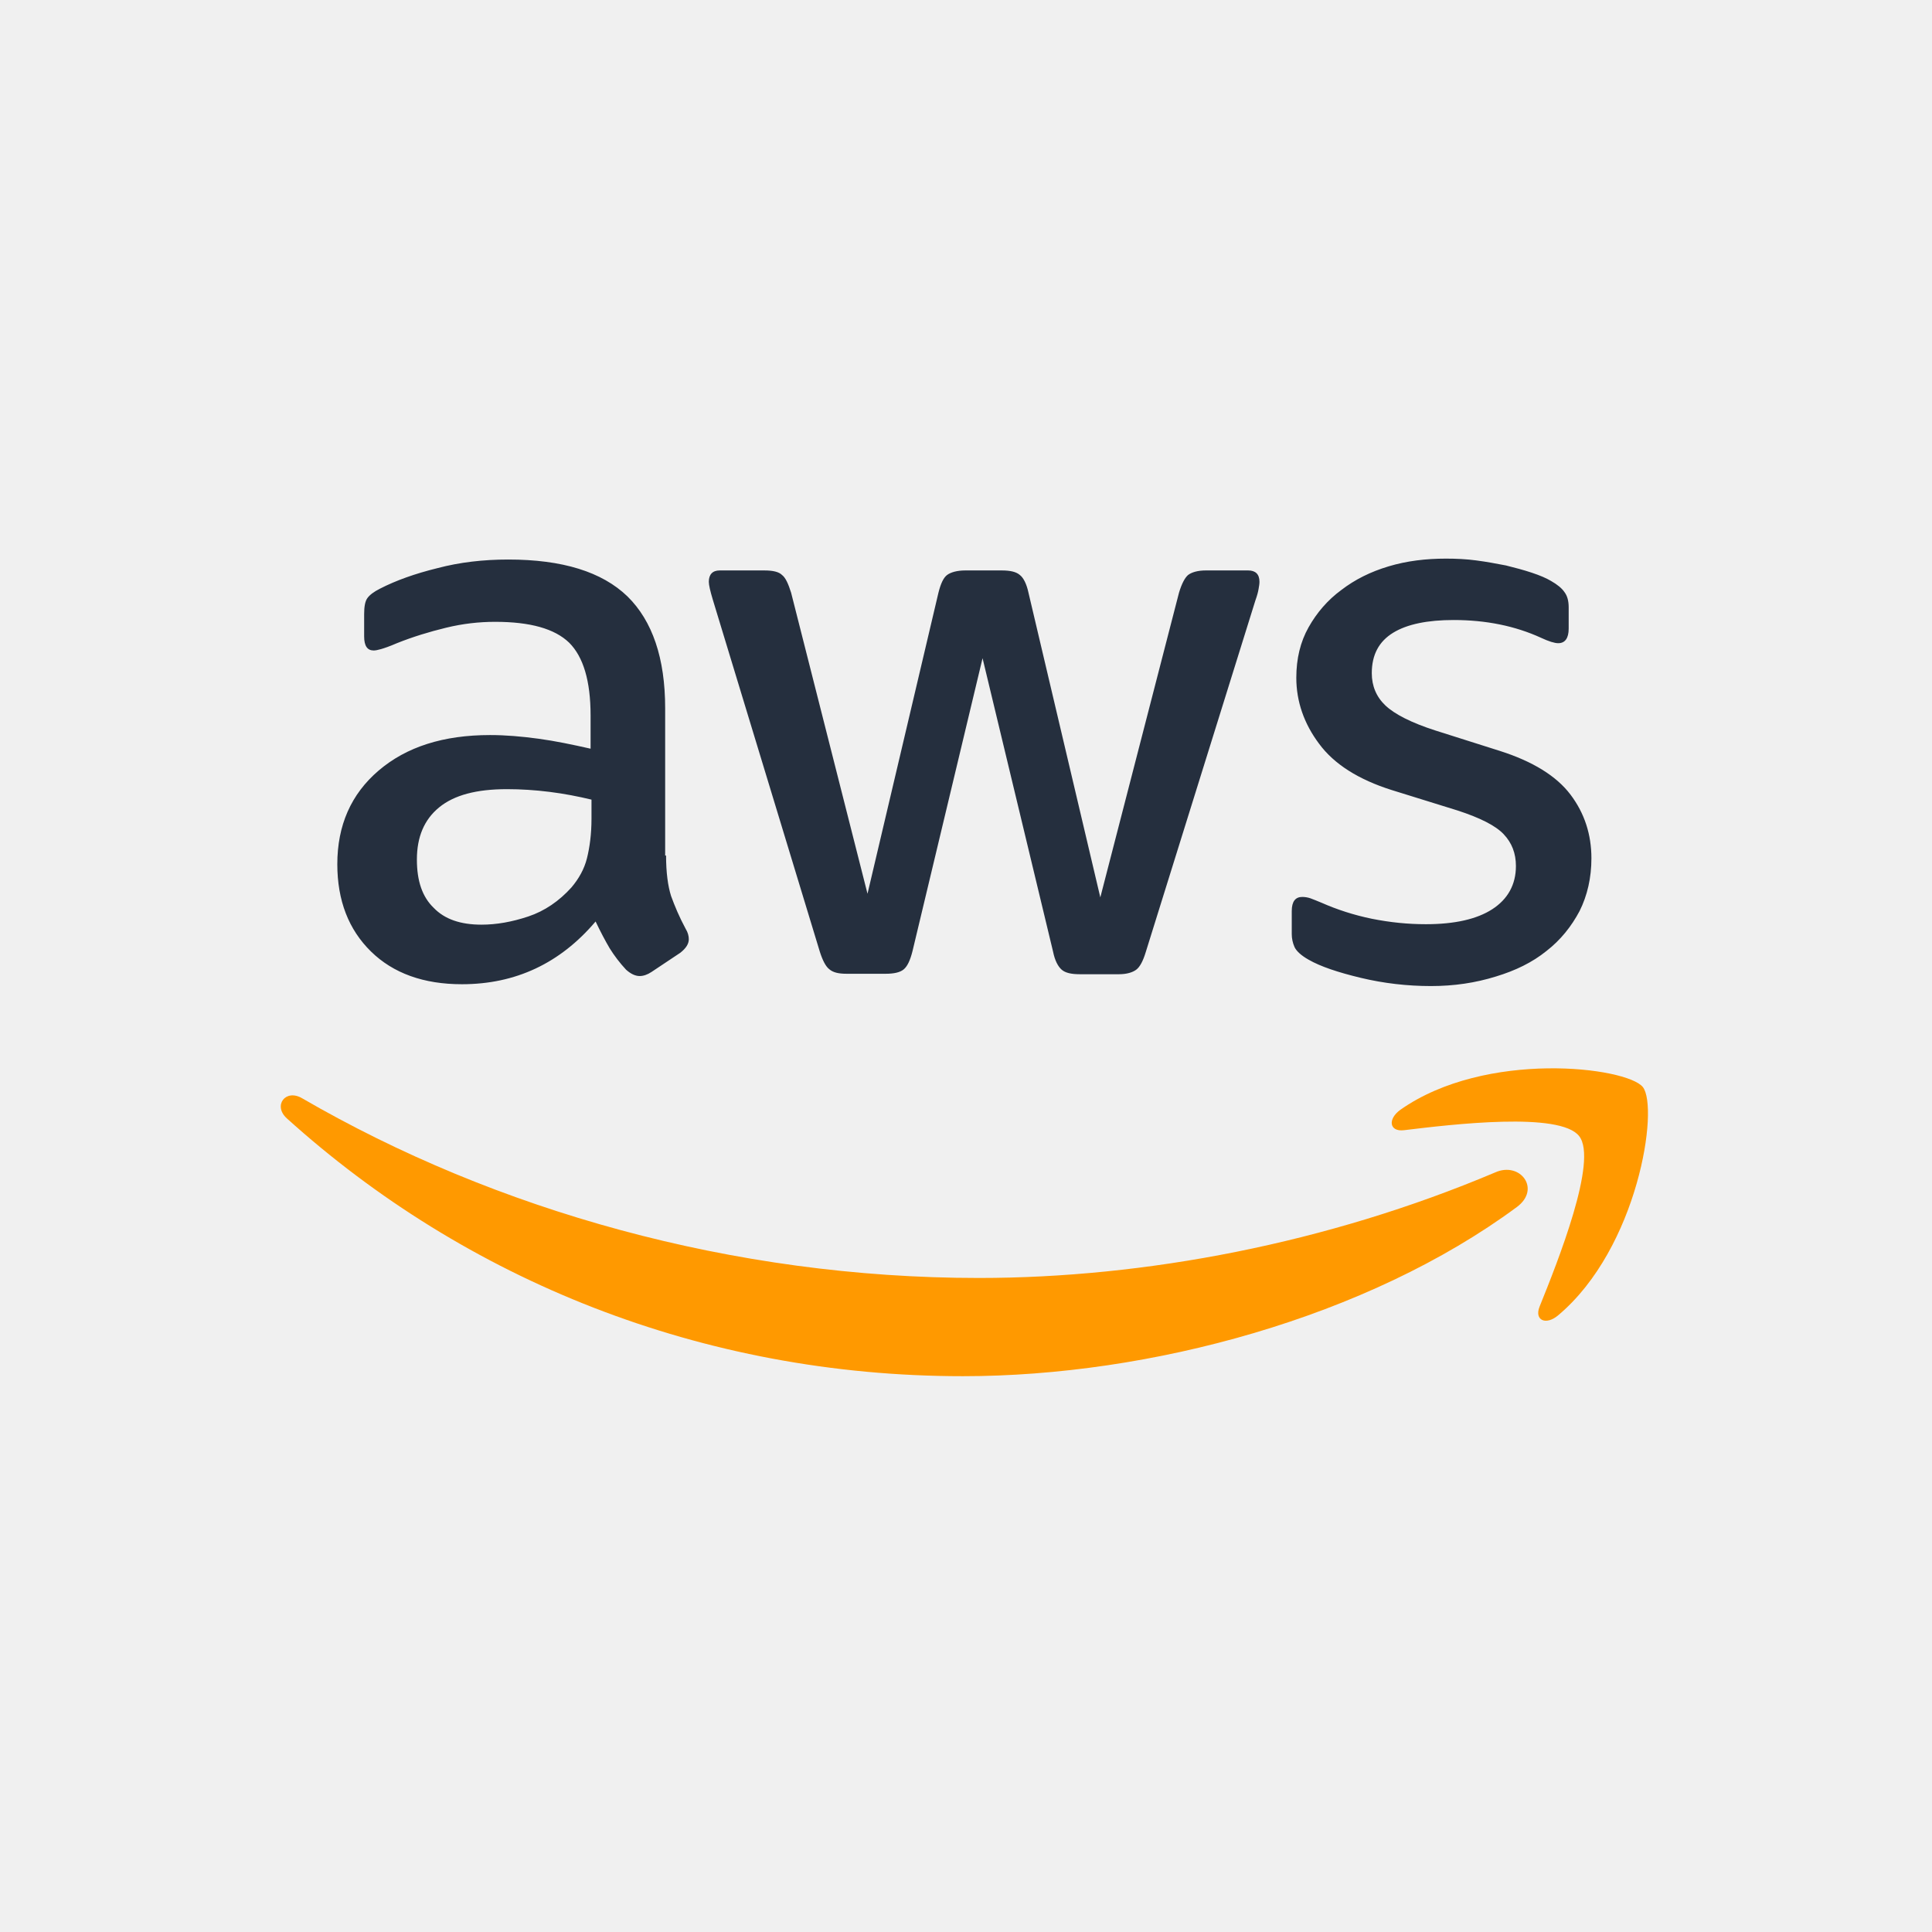
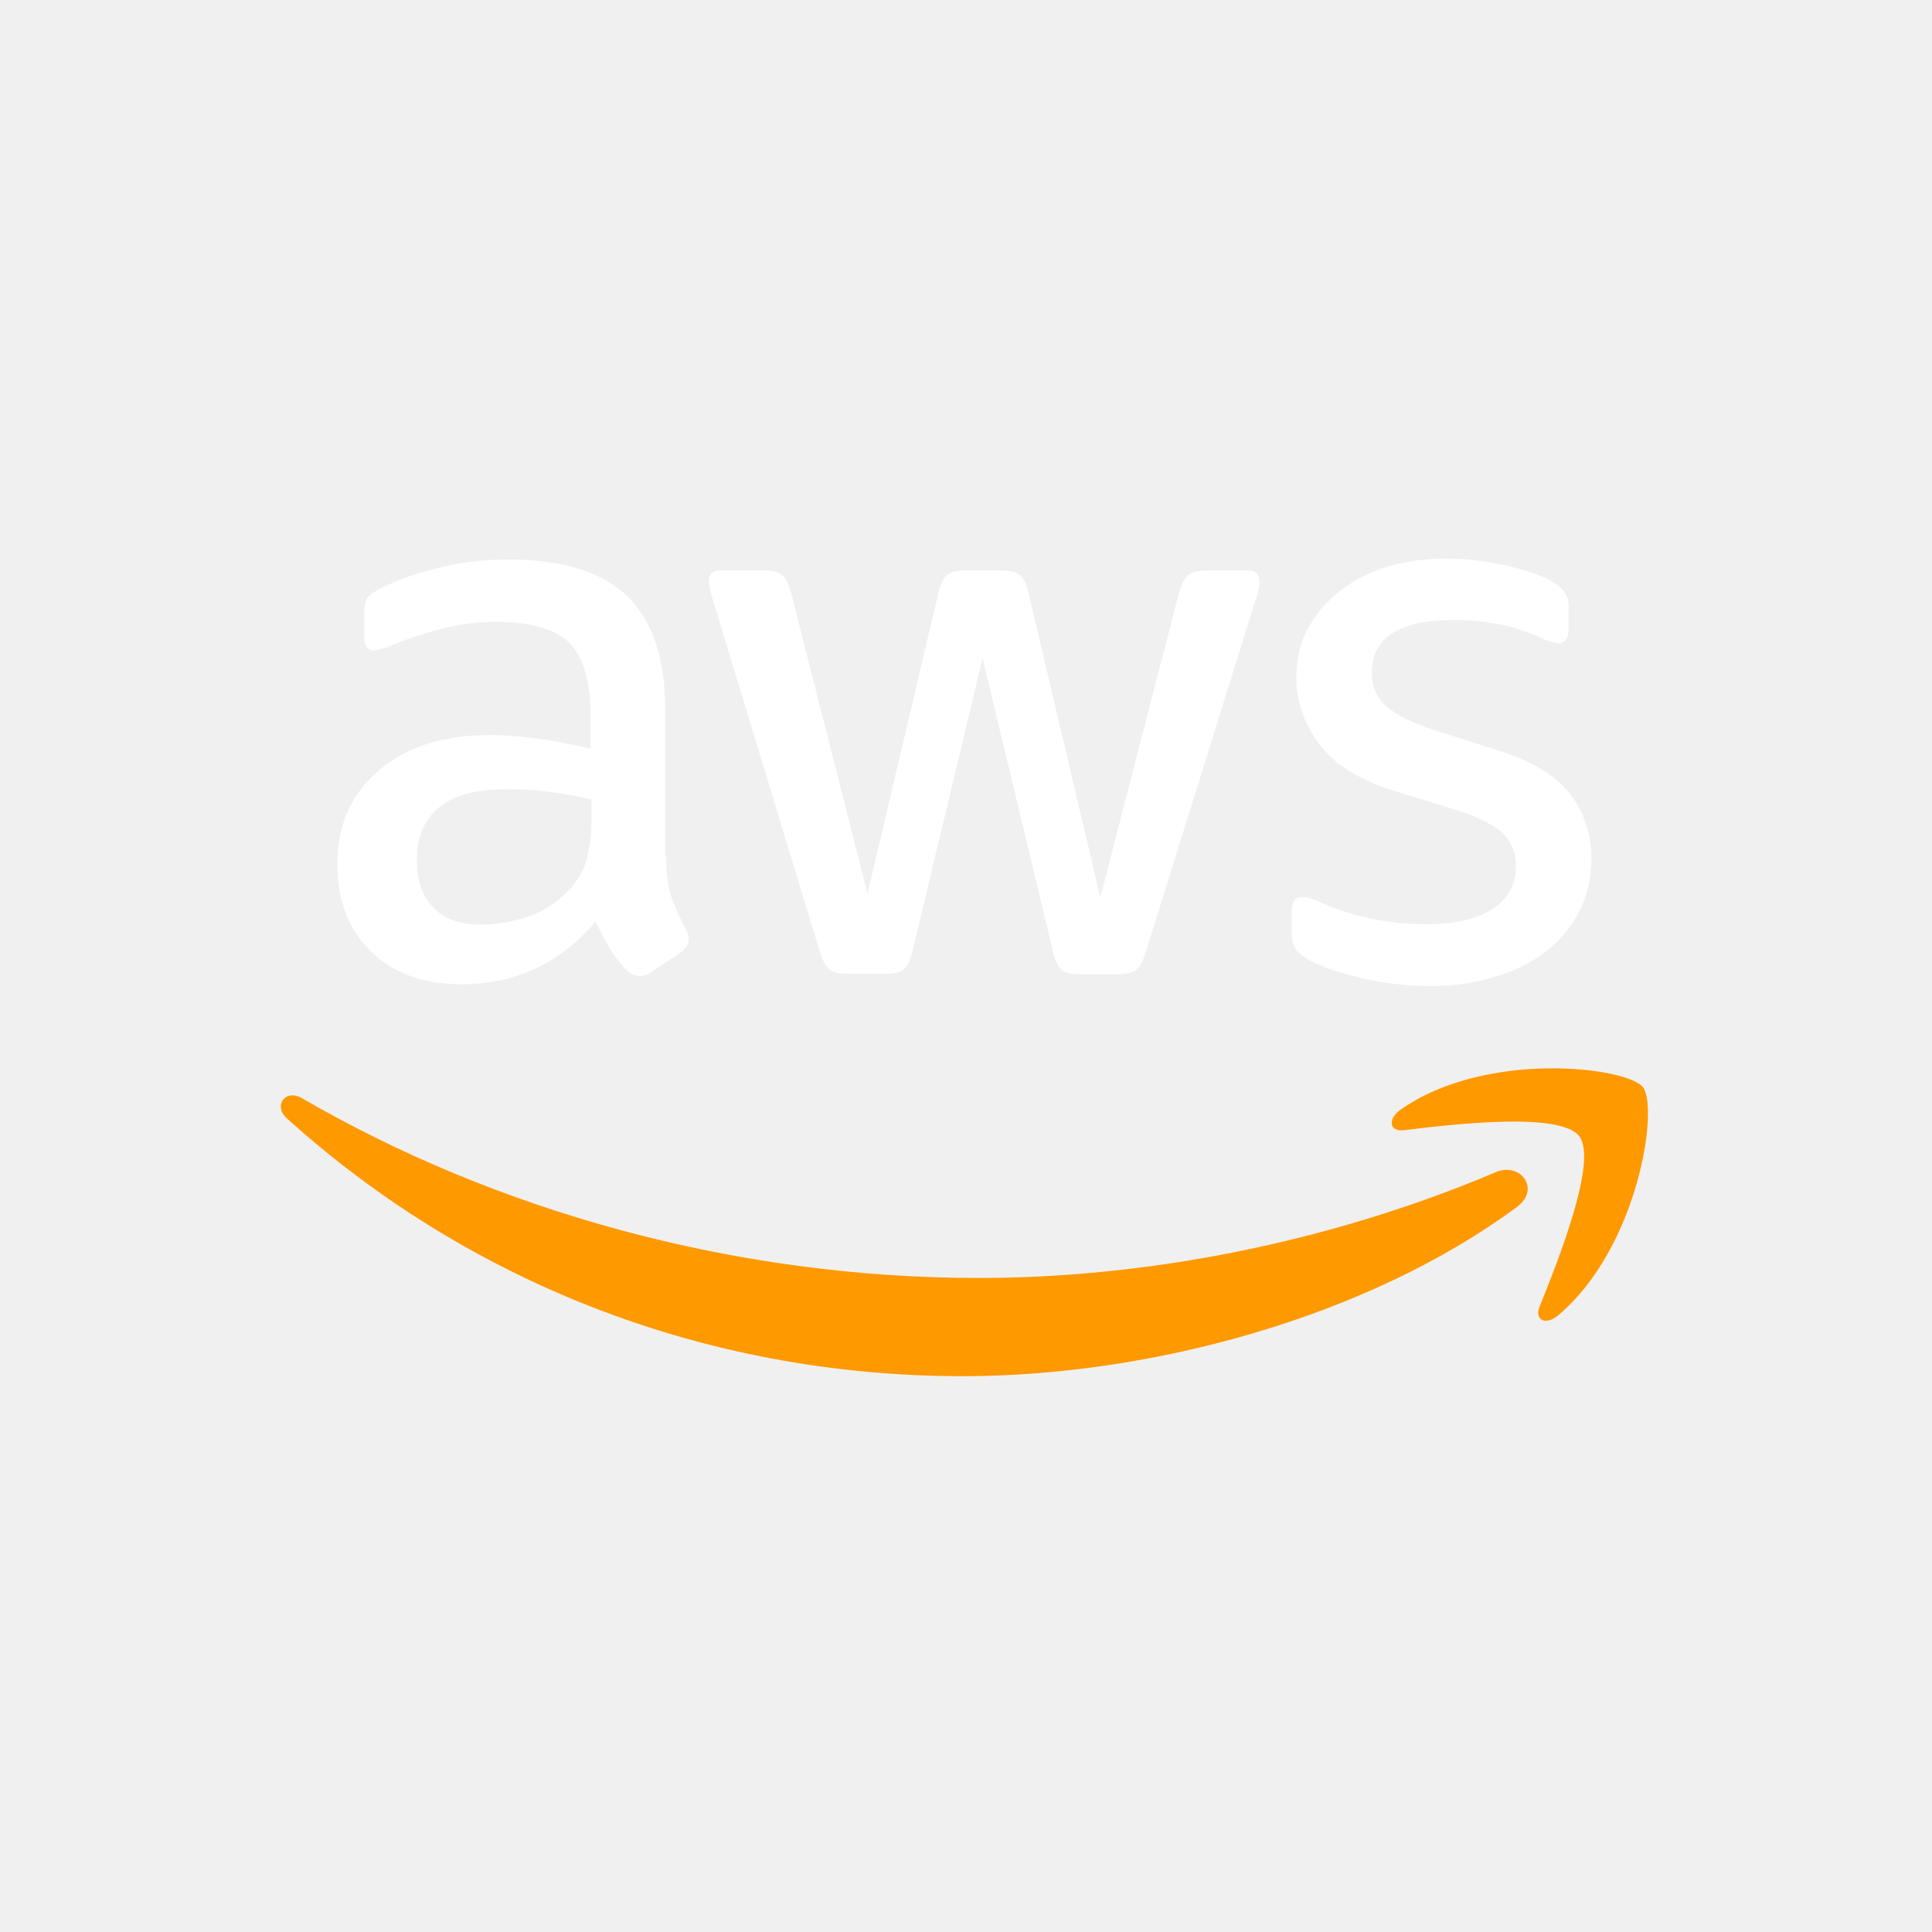
<svg xmlns="http://www.w3.org/2000/svg" width="147" height="147" viewBox="0 0 147 147" fill="none">
-   <path d="M50.679 65.096C50.679 66.376 50.818 67.414 51.06 68.175C51.337 68.936 51.683 69.767 52.167 70.666C52.34 70.943 52.409 71.22 52.409 71.462C52.409 71.808 52.202 72.154 51.752 72.5L49.572 73.953C49.261 74.161 48.95 74.264 48.673 74.264C48.327 74.264 47.981 74.091 47.635 73.78C47.151 73.261 46.735 72.708 46.389 72.154C46.043 71.566 45.697 70.909 45.317 70.113C42.618 73.296 39.228 74.887 35.145 74.887C32.239 74.887 29.921 74.057 28.226 72.396C26.53 70.736 25.665 68.521 25.665 65.754C25.665 62.813 26.703 60.425 28.814 58.626C30.924 56.827 33.727 55.928 37.29 55.928C38.467 55.928 39.678 56.032 40.958 56.205C42.238 56.378 43.552 56.654 44.936 56.966V54.44C44.936 51.811 44.383 49.977 43.31 48.904C42.203 47.832 40.335 47.313 37.671 47.313C36.46 47.313 35.214 47.451 33.934 47.763C32.654 48.074 31.409 48.455 30.198 48.939C29.644 49.181 29.229 49.32 28.987 49.389C28.745 49.458 28.572 49.493 28.433 49.493C27.949 49.493 27.707 49.147 27.707 48.42V46.725C27.707 46.171 27.776 45.756 27.949 45.514C28.122 45.272 28.433 45.029 28.918 44.787C30.128 44.165 31.582 43.646 33.277 43.23C34.972 42.781 36.771 42.573 38.674 42.573C42.791 42.573 45.801 43.507 47.739 45.376C49.642 47.244 50.61 50.081 50.61 53.886V65.096H50.679ZM36.633 70.355C37.775 70.355 38.951 70.147 40.196 69.732C41.442 69.317 42.549 68.556 43.483 67.518C44.037 66.861 44.452 66.134 44.66 65.304C44.867 64.473 45.005 63.47 45.005 62.294V60.841C44.002 60.599 42.93 60.391 41.822 60.252C40.715 60.114 39.643 60.045 38.57 60.045C36.252 60.045 34.557 60.495 33.415 61.429C32.274 62.363 31.72 63.678 31.72 65.407C31.72 67.034 32.135 68.245 33 69.075C33.831 69.94 35.041 70.355 36.633 70.355ZM64.415 74.091C63.792 74.091 63.377 73.988 63.1 73.746C62.823 73.538 62.581 73.054 62.373 72.396L54.243 45.652C54.035 44.96 53.932 44.511 53.932 44.268C53.932 43.715 54.209 43.403 54.762 43.403H58.153C58.81 43.403 59.26 43.507 59.502 43.749C59.779 43.957 59.986 44.441 60.194 45.099L66.006 68.002L71.403 45.099C71.576 44.407 71.784 43.957 72.061 43.749C72.338 43.542 72.822 43.403 73.445 43.403H76.213C76.87 43.403 77.32 43.507 77.597 43.749C77.873 43.957 78.115 44.441 78.254 45.099L83.72 68.279L89.706 45.099C89.913 44.407 90.155 43.957 90.398 43.749C90.674 43.542 91.124 43.403 91.747 43.403H94.965C95.518 43.403 95.829 43.68 95.829 44.268C95.829 44.441 95.795 44.614 95.76 44.822C95.726 45.029 95.656 45.306 95.518 45.687L87.18 72.431C86.972 73.123 86.73 73.573 86.454 73.78C86.177 73.988 85.727 74.126 85.139 74.126H82.163C81.506 74.126 81.056 74.022 80.779 73.78C80.503 73.538 80.26 73.088 80.122 72.396L74.76 50.081L69.431 72.362C69.258 73.054 69.051 73.503 68.774 73.746C68.497 73.988 68.013 74.091 67.39 74.091H64.415ZM108.873 75.026C107.074 75.026 105.275 74.818 103.545 74.403C101.815 73.988 100.465 73.538 99.566 73.019C99.012 72.708 98.632 72.362 98.493 72.05C98.355 71.739 98.286 71.393 98.286 71.082V69.317C98.286 68.591 98.563 68.245 99.082 68.245C99.289 68.245 99.497 68.279 99.704 68.348C99.912 68.418 100.223 68.556 100.569 68.694C101.746 69.213 103.026 69.628 104.375 69.905C105.759 70.182 107.108 70.32 108.492 70.32C110.672 70.32 112.367 69.94 113.543 69.179C114.72 68.418 115.342 67.31 115.342 65.892C115.342 64.923 115.031 64.127 114.408 63.47C113.786 62.813 112.609 62.225 110.914 61.671L105.897 60.114C103.372 59.318 101.503 58.142 100.362 56.585C99.22 55.063 98.632 53.368 98.632 51.569C98.632 50.115 98.943 48.835 99.566 47.728C100.189 46.621 101.019 45.652 102.057 44.891C103.095 44.095 104.271 43.507 105.655 43.092C107.039 42.677 108.492 42.504 110.014 42.504C110.776 42.504 111.571 42.538 112.332 42.642C113.128 42.746 113.855 42.885 114.581 43.023C115.273 43.196 115.931 43.369 116.553 43.576C117.176 43.784 117.66 43.992 118.006 44.199C118.491 44.476 118.837 44.753 119.044 45.064C119.252 45.341 119.356 45.721 119.356 46.206V47.832C119.356 48.559 119.079 48.939 118.56 48.939C118.283 48.939 117.833 48.801 117.245 48.524C115.273 47.624 113.059 47.175 110.603 47.175C108.631 47.175 107.074 47.486 106.001 48.143C104.929 48.801 104.375 49.804 104.375 51.222C104.375 52.191 104.721 53.022 105.413 53.679C106.105 54.336 107.385 54.994 109.219 55.582L114.132 57.139C116.623 57.934 118.422 59.042 119.494 60.46C120.567 61.879 121.086 63.505 121.086 65.304C121.086 66.791 120.774 68.141 120.186 69.317C119.563 70.493 118.733 71.531 117.66 72.362C116.588 73.227 115.308 73.849 113.82 74.299C112.263 74.784 110.637 75.026 108.873 75.026Z" fill="#252F3E" />
+   <path d="M50.679 65.096C50.679 66.376 50.818 67.414 51.06 68.175C51.337 68.936 51.683 69.767 52.167 70.666C52.34 70.943 52.409 71.22 52.409 71.462C52.409 71.808 52.202 72.154 51.752 72.5L49.572 73.953C49.261 74.161 48.95 74.264 48.673 74.264C48.327 74.264 47.981 74.091 47.635 73.78C47.151 73.261 46.735 72.708 46.389 72.154C46.043 71.566 45.697 70.909 45.317 70.113C42.618 73.296 39.228 74.887 35.145 74.887C32.239 74.887 29.921 74.057 28.226 72.396C26.53 70.736 25.665 68.521 25.665 65.754C25.665 62.813 26.703 60.425 28.814 58.626C30.924 56.827 33.727 55.928 37.29 55.928C38.467 55.928 39.678 56.032 40.958 56.205C42.238 56.378 43.552 56.654 44.936 56.966V54.44C44.936 51.811 44.383 49.977 43.31 48.904C42.203 47.832 40.335 47.313 37.671 47.313C36.46 47.313 35.214 47.451 33.934 47.763C32.654 48.074 31.409 48.455 30.198 48.939C29.644 49.181 29.229 49.32 28.987 49.389C28.745 49.458 28.572 49.493 28.433 49.493C27.949 49.493 27.707 49.147 27.707 48.42V46.725C27.707 46.171 27.776 45.756 27.949 45.514C28.122 45.272 28.433 45.029 28.918 44.787C30.128 44.165 31.582 43.646 33.277 43.23C34.972 42.781 36.771 42.573 38.674 42.573C42.791 42.573 45.801 43.507 47.739 45.376C49.642 47.244 50.61 50.081 50.61 53.886V65.096H50.679ZM36.633 70.355C37.775 70.355 38.951 70.147 40.196 69.732C41.442 69.317 42.549 68.556 43.483 67.518C44.037 66.861 44.452 66.134 44.66 65.304C44.867 64.473 45.005 63.47 45.005 62.294V60.841C44.002 60.599 42.93 60.391 41.822 60.252C40.715 60.114 39.643 60.045 38.57 60.045C36.252 60.045 34.557 60.495 33.415 61.429C32.274 62.363 31.72 63.678 31.72 65.407C31.72 67.034 32.135 68.245 33 69.075C33.831 69.94 35.041 70.355 36.633 70.355ZM64.415 74.091C63.792 74.091 63.377 73.988 63.1 73.746C62.823 73.538 62.581 73.054 62.373 72.396L54.243 45.652C54.035 44.96 53.932 44.511 53.932 44.268C53.932 43.715 54.209 43.403 54.762 43.403H58.153C58.81 43.403 59.26 43.507 59.502 43.749C59.779 43.957 59.986 44.441 60.194 45.099L66.006 68.002L71.403 45.099C71.576 44.407 71.784 43.957 72.061 43.749C72.338 43.542 72.822 43.403 73.445 43.403H76.213C76.87 43.403 77.32 43.507 77.597 43.749C77.873 43.957 78.115 44.441 78.254 45.099L83.72 68.279L89.706 45.099C89.913 44.407 90.155 43.957 90.398 43.749C90.674 43.542 91.124 43.403 91.747 43.403H94.965C95.518 43.403 95.829 43.68 95.829 44.268C95.829 44.441 95.795 44.614 95.76 44.822C95.726 45.029 95.656 45.306 95.518 45.687L87.18 72.431C86.972 73.123 86.73 73.573 86.454 73.78C86.177 73.988 85.727 74.126 85.139 74.126H82.163C81.506 74.126 81.056 74.022 80.779 73.78C80.503 73.538 80.26 73.088 80.122 72.396L74.76 50.081L69.431 72.362C69.258 73.054 69.051 73.503 68.774 73.746C68.497 73.988 68.013 74.091 67.39 74.091H64.415ZM108.873 75.026C107.074 75.026 105.275 74.818 103.545 74.403C101.815 73.988 100.465 73.538 99.566 73.019C99.012 72.708 98.632 72.362 98.493 72.05C98.355 71.739 98.286 71.393 98.286 71.082V69.317C98.286 68.591 98.563 68.245 99.082 68.245C99.289 68.245 99.497 68.279 99.704 68.348C99.912 68.418 100.223 68.556 100.569 68.694C101.746 69.213 103.026 69.628 104.375 69.905C105.759 70.182 107.108 70.32 108.492 70.32C110.672 70.32 112.367 69.94 113.543 69.179C114.72 68.418 115.342 67.31 115.342 65.892C115.342 64.923 115.031 64.127 114.408 63.47C113.786 62.813 112.609 62.225 110.914 61.671L105.897 60.114C103.372 59.318 101.503 58.142 100.362 56.585C99.22 55.063 98.632 53.368 98.632 51.569C98.632 50.115 98.943 48.835 99.566 47.728C100.189 46.621 101.019 45.652 102.057 44.891C103.095 44.095 104.271 43.507 105.655 43.092C107.039 42.677 108.492 42.504 110.014 42.504C110.776 42.504 111.571 42.538 112.332 42.642C113.128 42.746 113.855 42.885 114.581 43.023C115.273 43.196 115.931 43.369 116.553 43.576C117.176 43.784 117.66 43.992 118.006 44.199C118.491 44.476 118.837 44.753 119.044 45.064C119.252 45.341 119.356 45.721 119.356 46.206V47.832C119.356 48.559 119.079 48.939 118.56 48.939C118.283 48.939 117.833 48.801 117.245 48.524C115.273 47.624 113.059 47.175 110.603 47.175C108.631 47.175 107.074 47.486 106.001 48.143C104.929 48.801 104.375 49.804 104.375 51.222C104.375 52.191 104.721 53.022 105.413 53.679C106.105 54.336 107.385 54.994 109.219 55.582L114.132 57.139C116.623 57.934 118.422 59.042 119.494 60.46C120.567 61.879 121.086 63.505 121.086 65.304C121.086 66.791 120.774 68.141 120.186 69.317C119.563 70.493 118.733 71.531 117.66 72.362C116.588 73.227 115.308 73.849 113.82 74.299C112.263 74.784 110.637 75.026 108.873 75.026Z" fill="white" />
  <path fill-rule="evenodd" clip-rule="evenodd" d="M115.412 91.84C104.029 100.247 87.491 104.71 73.272 104.71C53.343 104.71 35.387 97.341 21.825 85.094C20.753 84.125 21.721 82.81 23.001 83.571C37.671 92.082 55.765 97.237 74.483 97.237C87.111 97.237 100.984 94.608 113.751 89.211C115.654 88.346 117.28 90.456 115.412 91.84Z" fill="#FF9900" />
  <path fill-rule="evenodd" clip-rule="evenodd" d="M120.152 86.443C118.698 84.575 110.533 85.543 106.831 85.993C105.724 86.132 105.551 85.163 106.555 84.436C113.059 79.869 123.75 81.184 124.995 82.706C126.241 84.263 124.649 94.954 118.56 100.074C117.626 100.87 116.726 100.455 117.142 99.417C118.525 95.992 121.605 88.277 120.152 86.443Z" fill="#FF9900" />
</svg>
